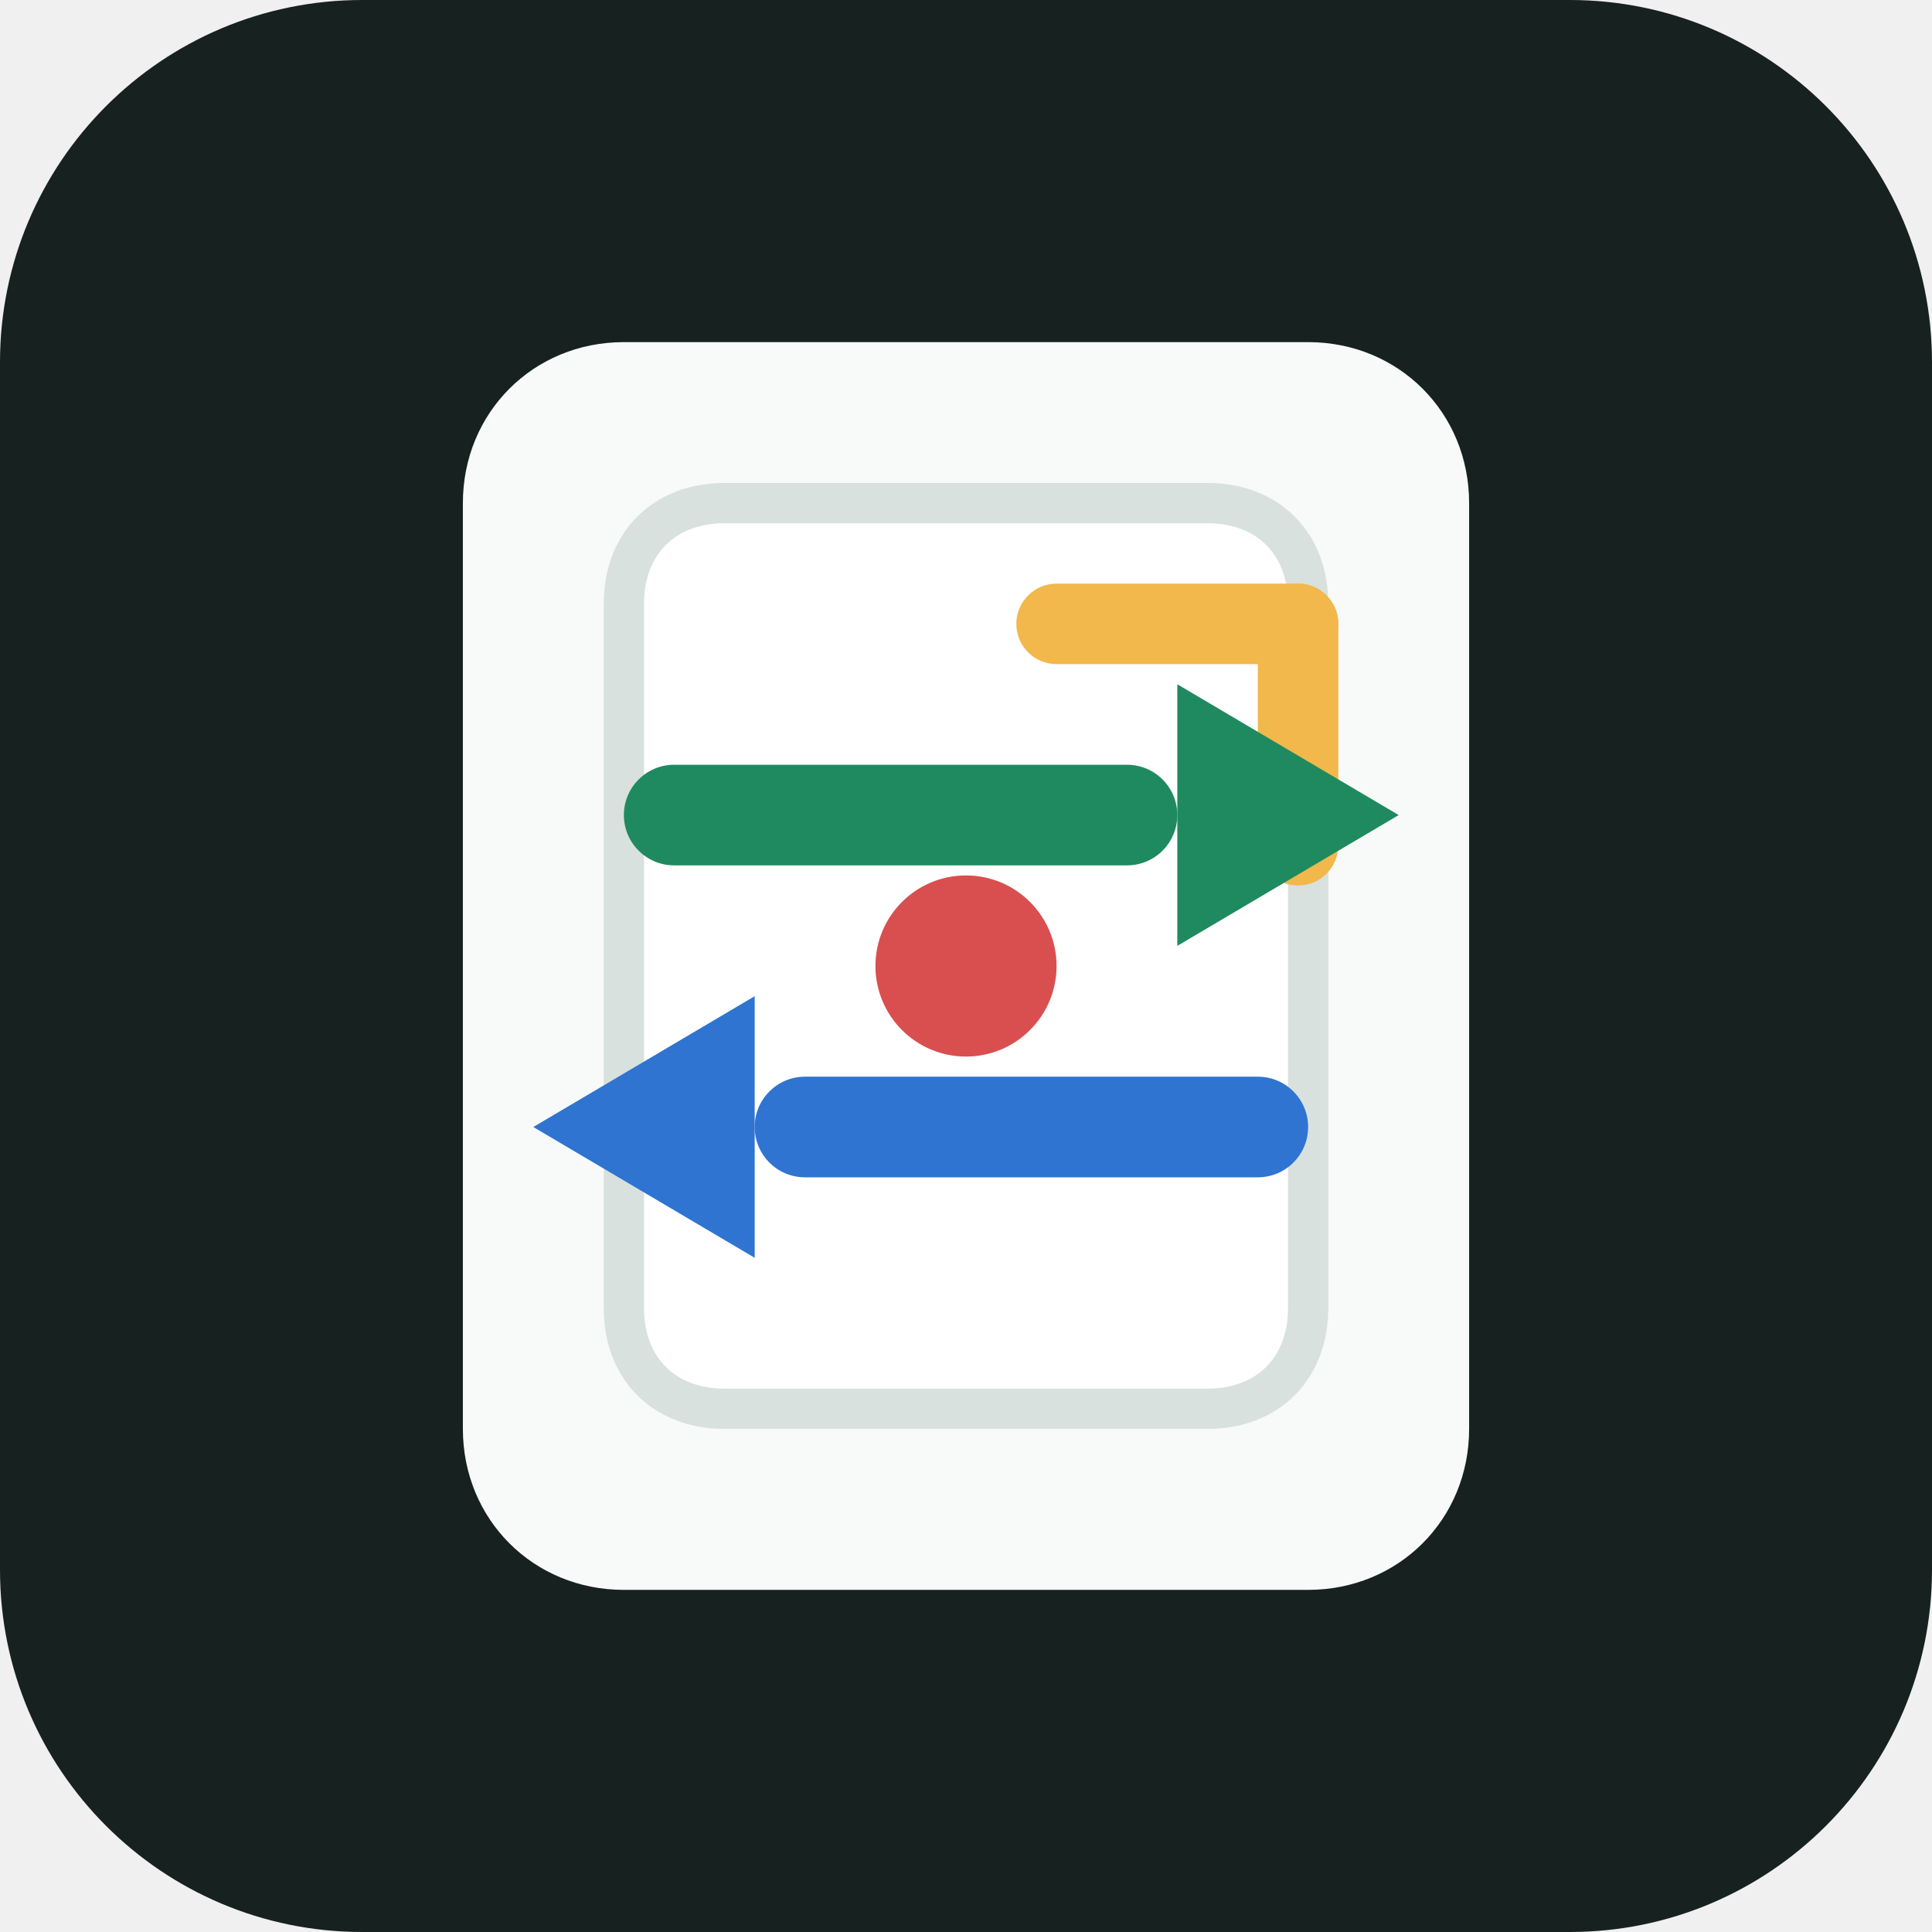
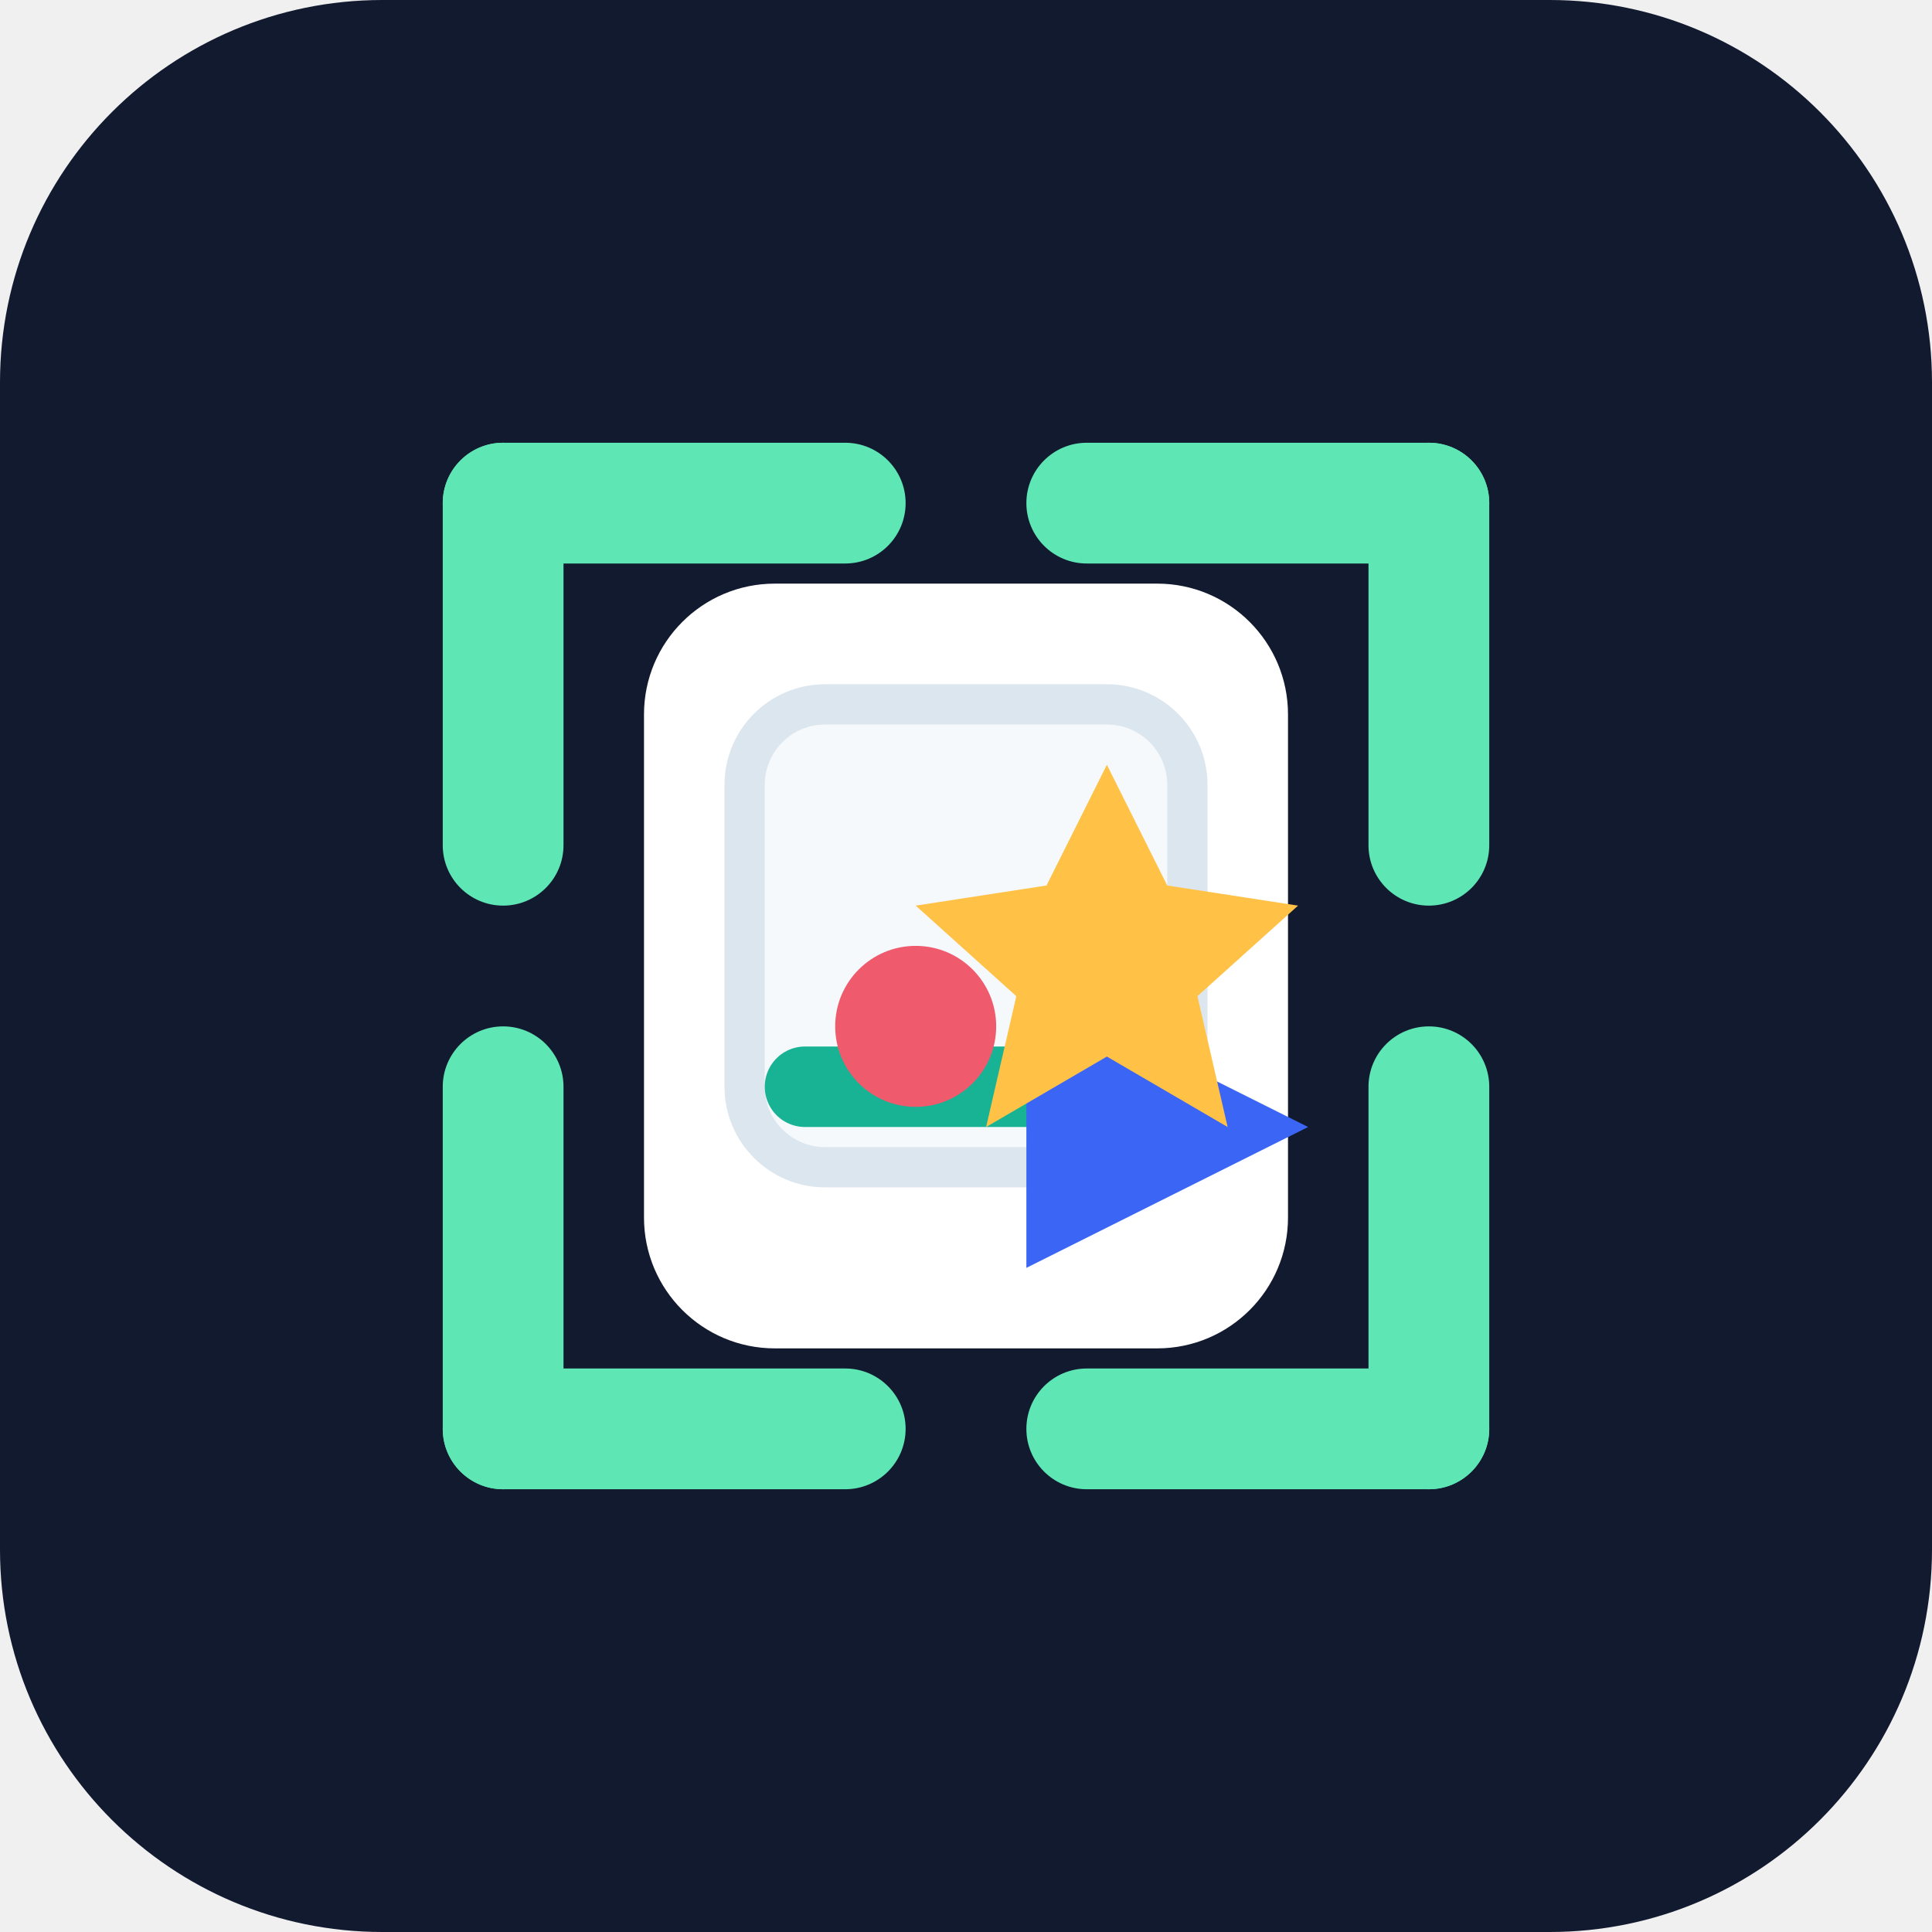
<svg xmlns="http://www.w3.org/2000/svg" width="192" height="192" viewBox="0 0 192 192" role="img" aria-labelledby="title desc">
-   <rect width="192" height="192" rx="36" fill="#17211f" />
-   <path d="M62 34h68c9 0 16 7 16 16v92c0 9-7 16-16 16H62c-9 0-16-7-16-16V50c0-9 7-16 16-16Z" fill="#f7faf8" />
-   <path d="M72 50h48c6 0 10 4 10 10v70c0 6-4 10-10 10H72c-6 0-10-4-10-10V60c0-6 4-10 10-10Z" fill="#ffffff" stroke="#d8e1dd" stroke-width="4" />
-   <rect x="101" y="58" width="32" height="8" rx="4" fill="#f2b84b" />
-   <rect x="125" y="58" width="8" height="30" rx="4" fill="#f2b84b" />
-   <rect x="62" y="76" width="55" height="10" rx="5" fill="#1f8a5f" />
-   <path d="M117 68 139 81 117 94Z" fill="#1f8a5f" />
-   <rect x="75" y="107" width="55" height="10" rx="5" fill="#2f74d0" />
-   <path d="M75 99 53 112 75 125Z" fill="#2f74d0" />
-   <circle cx="96" cy="96" r="9" fill="#d94f4f" />
+   <rect width="192" height="192" rx="38" fill="#121a2f" />
+   <rect x="44" y="44" width="46" height="12" rx="6" fill="#5ee6b5" />
+   <rect x="44" y="44" width="12" height="46" rx="6" fill="#5ee6b5" />
+   <rect x="102" y="44" width="46" height="12" rx="6" fill="#5ee6b5" />
+   <rect x="136" y="44" width="12" height="46" rx="6" fill="#5ee6b5" />
+   <rect x="44" y="136" width="46" height="12" rx="6" fill="#5ee6b5" />
+   <rect x="44" y="102" width="12" height="46" rx="6" fill="#5ee6b5" />
+   <rect x="102" y="136" width="46" height="12" rx="6" fill="#5ee6b5" />
+   <rect x="136" y="102" width="12" height="46" rx="6" fill="#5ee6b5" />
+   <rect x="64" y="58" width="64" height="76" rx="13" fill="#ffffff" />
+   <rect x="74" y="70" width="44" height="46" rx="8" fill="#f5f9fc" stroke="#dce6ef" stroke-width="4" />
+   <path d="M80 108h30" stroke="#18b394" stroke-width="8" stroke-linecap="round" />
+   <path d="M102 98 130 112 102 126Z" fill="#3b66f5" />
+   <circle cx="91" cy="102" r="8" fill="#ef5a6d" />
+   <path d="M110 76l6 12 13 2-10 9 3 13-12-7-12 7 3-13-10-9 13-2Z" fill="#ffc247" />
</svg>
